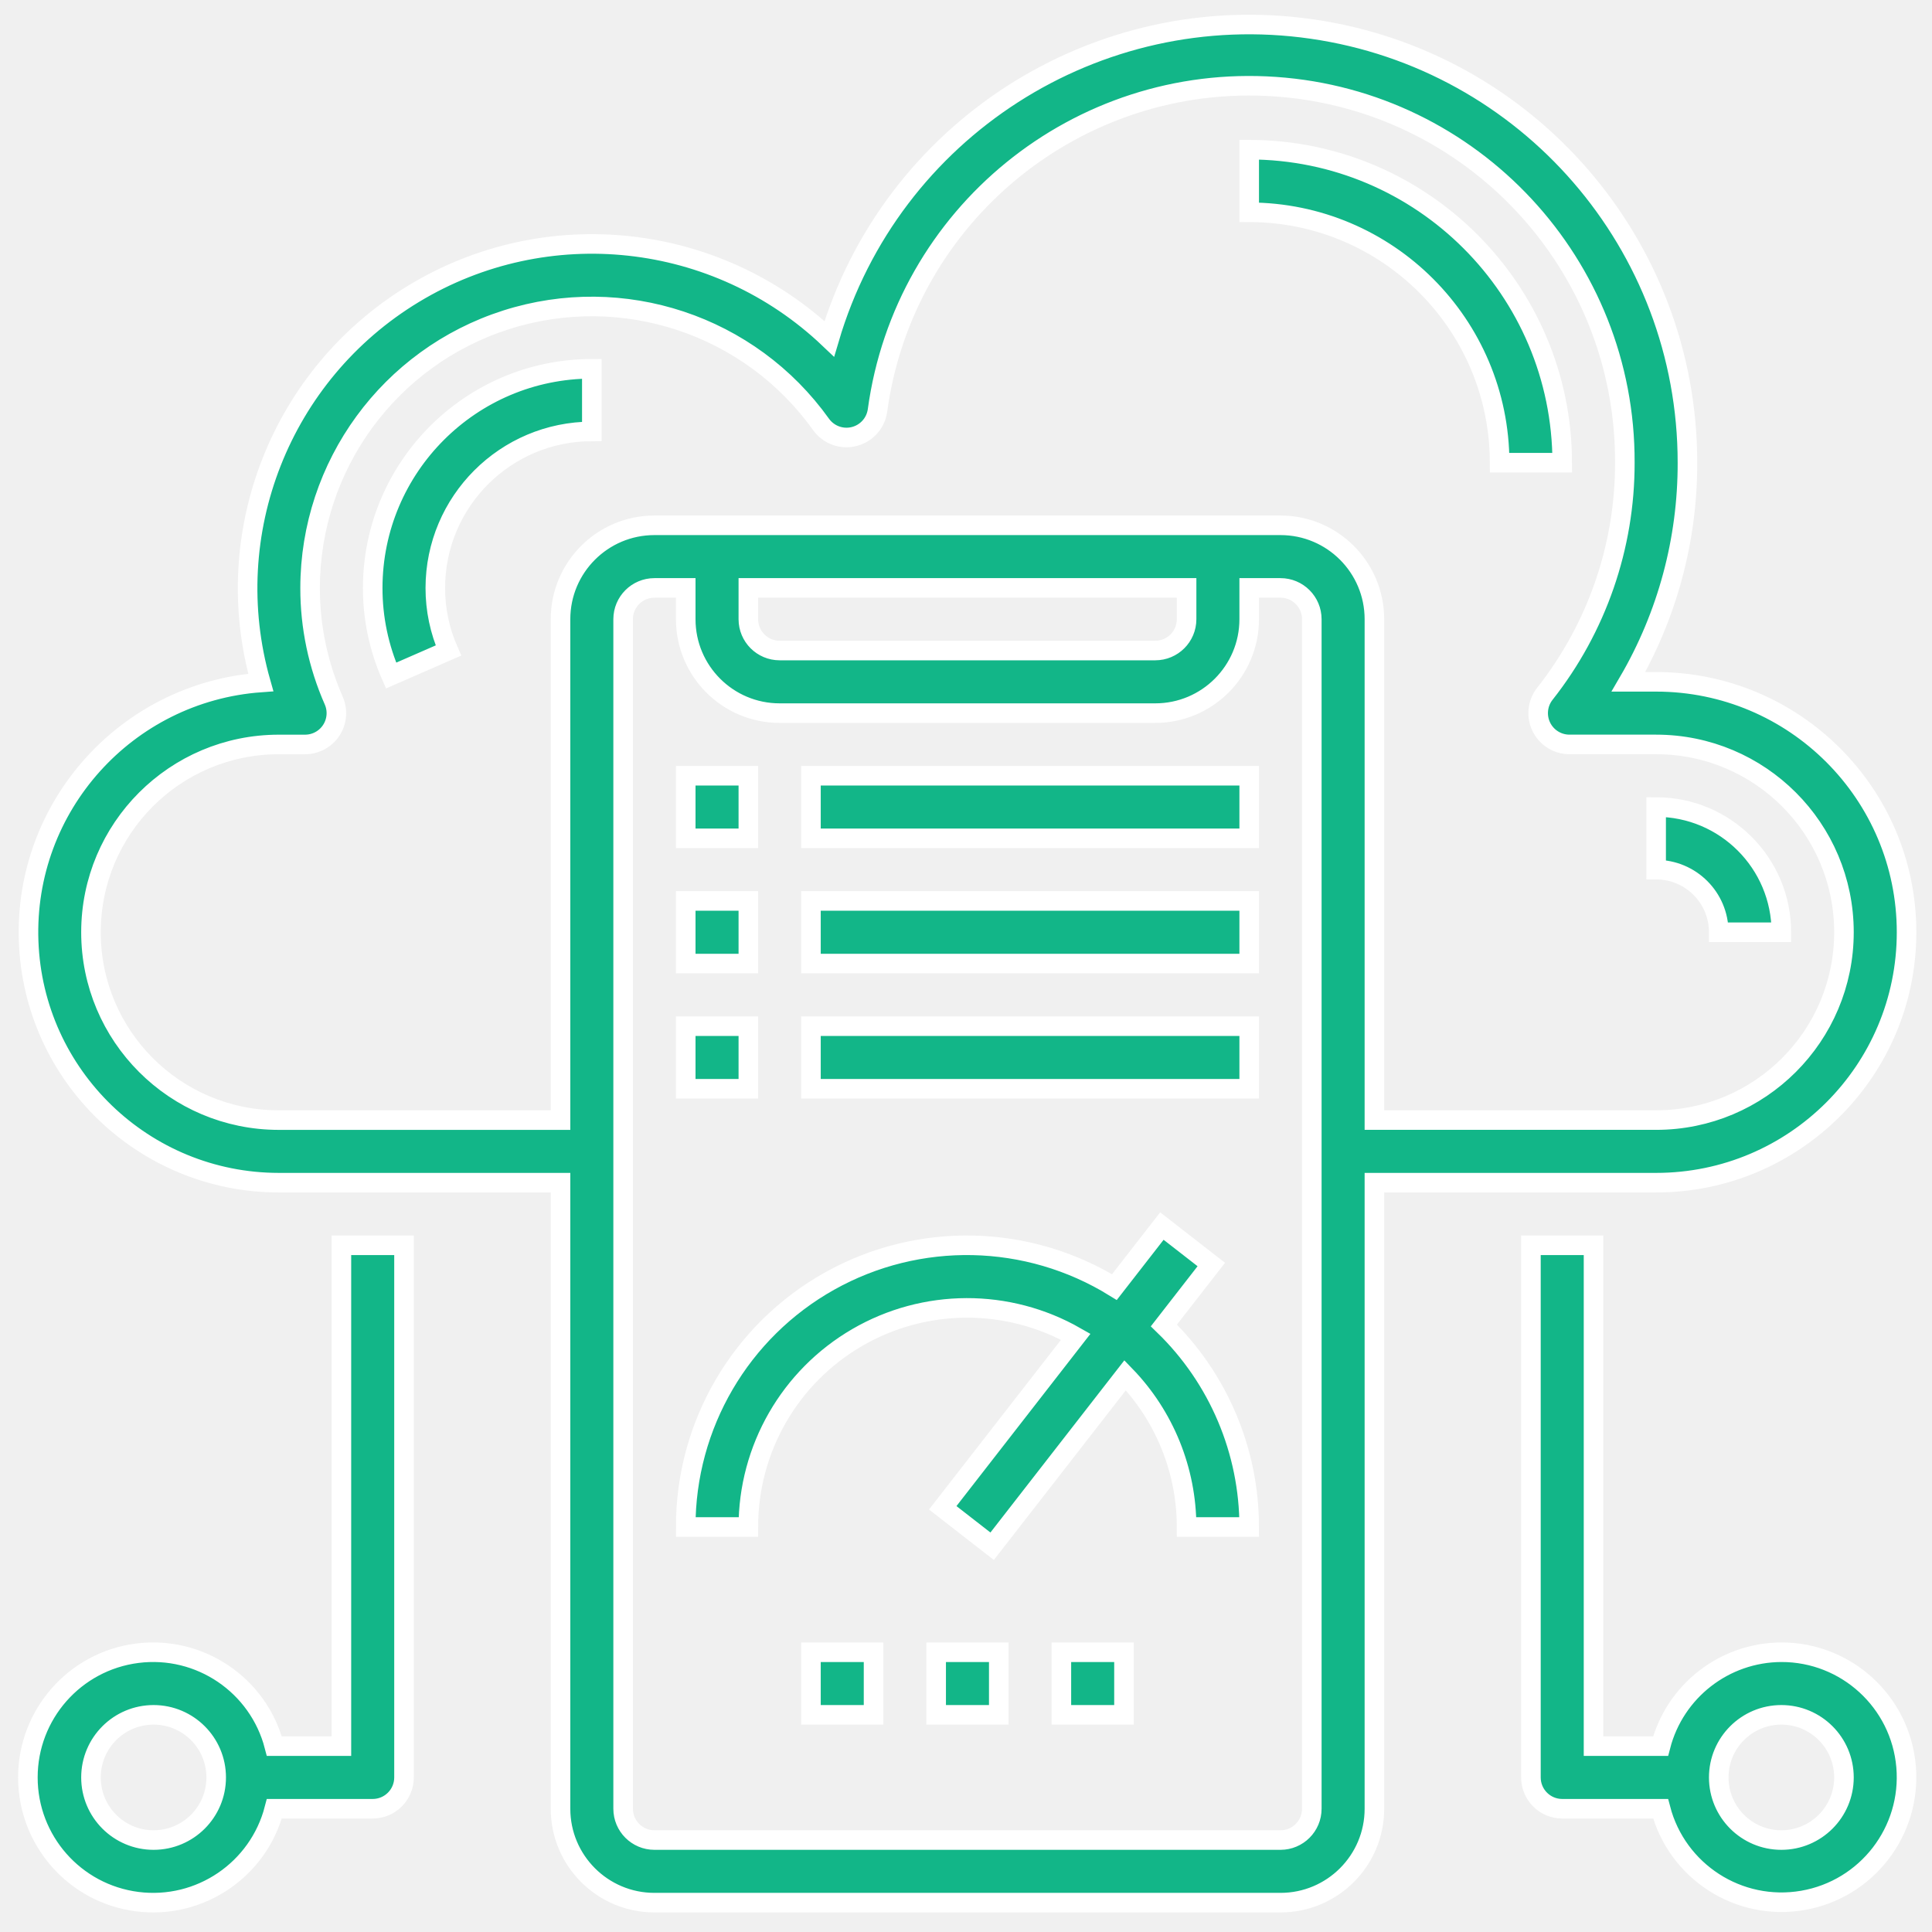
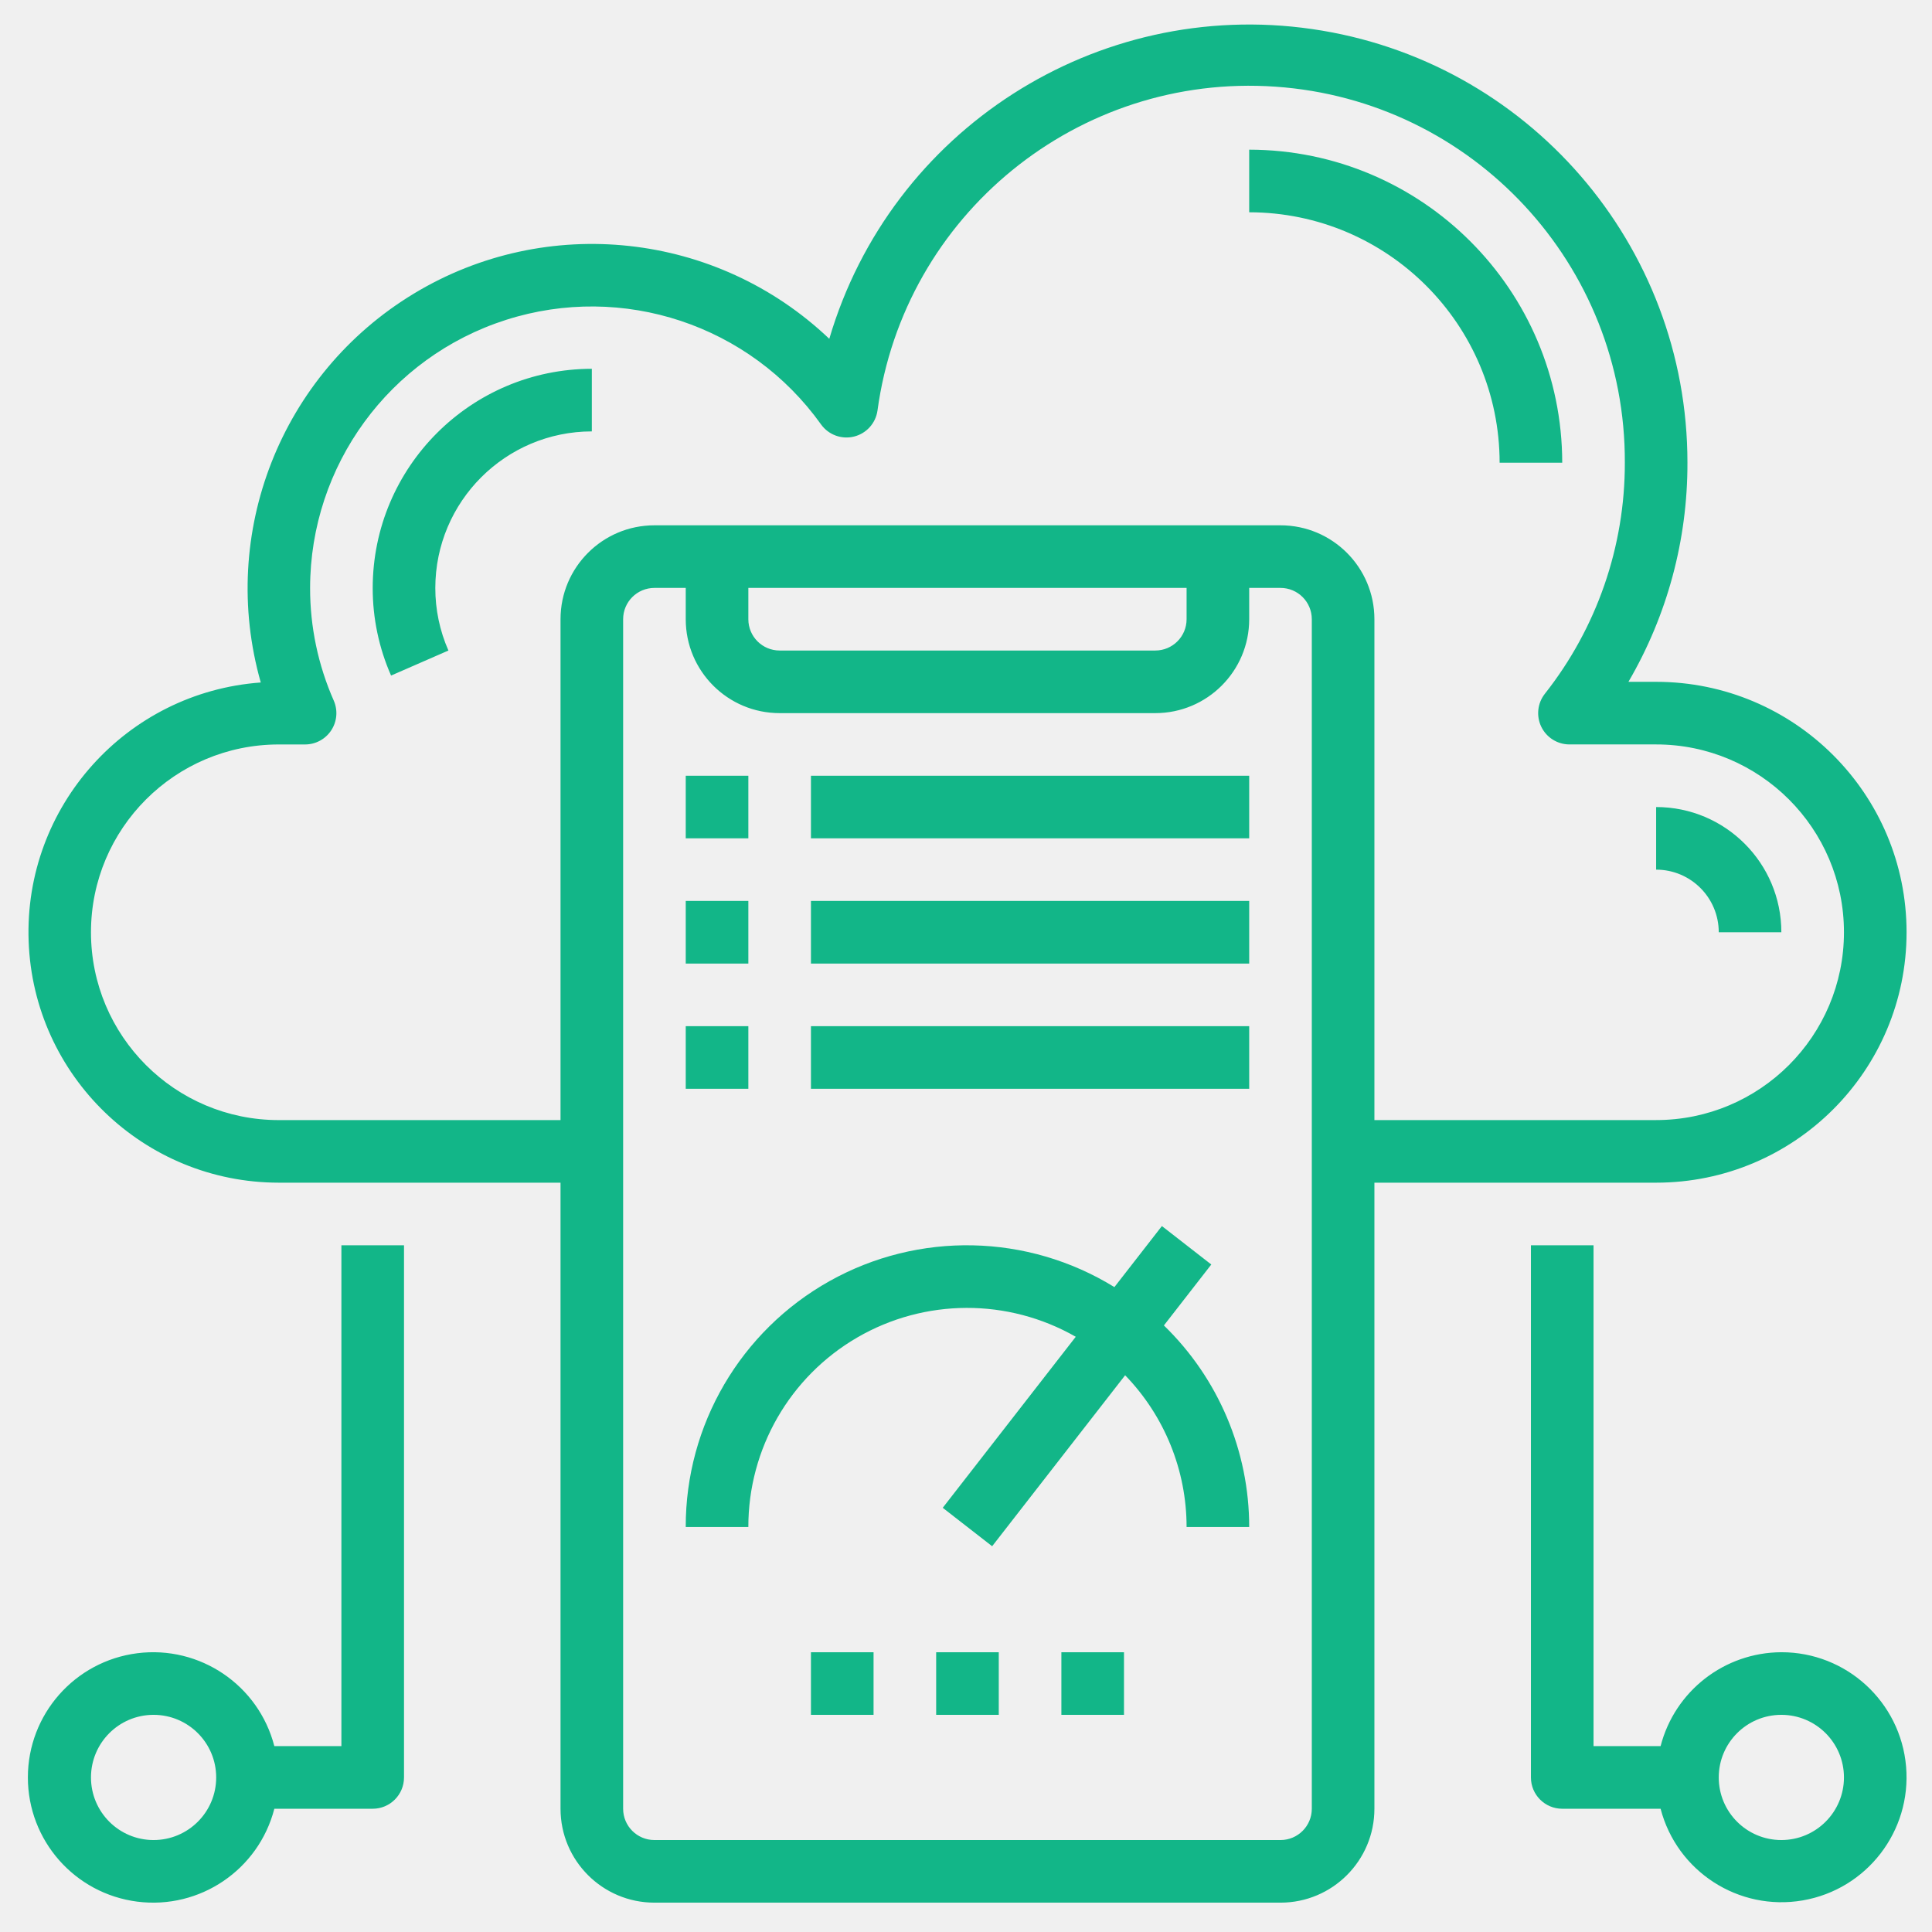
<svg xmlns="http://www.w3.org/2000/svg" width="79" height="79">
-   <path d="M16.52 50.92v21.76c0 .707-.573 1.28-1.28 1.28h0-4.022c-.644 2.496-3.045 4.124-5.603 3.799-2.558-.325-4.475-2.501-4.475-5.079 0-2.578 1.917-4.754 4.475-5.079 2.558-.325 4.958 1.303 5.603 3.799H13.96V50.92h2.56zm17.39-37.066C36.426 5.311 44.836-.085 53.65 1.188 62.463 2.46 69.003 10.015 69 18.92a17.67 17.67 0 01-2.413 8.96H67.72c5.655 0 10.24 4.585 10.24 10.24s-4.585 10.24-10.24 10.24h0H56.2v25.6c0 2.121-1.719 3.84-3.84 3.84h0-25.6c-2.121 0-3.84-1.719-3.84-3.84h0v-25.6H11.4c-5.51-.002-10.031-4.364-10.229-9.871-.199-5.507 3.996-10.183 9.492-10.582-1.736-6.105.827-12.617 6.259-15.901 5.432-3.284 12.389-2.527 16.988 1.848zM65.16 50.92V71.4h2.742c.582-2.254 2.611-3.831 4.938-3.84 2.656-.004 4.872 2.026 5.1 4.672.228 2.646-1.608 5.025-4.225 5.476-2.617.451-5.143-1.178-5.813-3.748h0H63.88c-.707 0-1.28-.573-1.28-1.28h0V50.92h2.56zM28.04 24.04h-1.28c-.707 0-1.28.573-1.28 1.28h0v48.64c0 .707.573 1.28 1.28 1.28h25.6c.707 0 1.28-.573 1.28-1.28h0V25.32c0-.707-.573-1.28-1.28-1.28h0-1.28v1.28c0 2.121-1.719 3.84-3.84 3.84h0-15.36c-2.121 0-3.84-1.719-3.84-3.84h0v-1.28zm44.8 46.08c-1.414 0-2.56 1.146-2.56 2.56s1.146 2.56 2.56 2.56 2.56-1.146 2.56-2.56-1.146-2.56-2.56-2.56zm-66.56 0c-1.414 0-2.56 1.146-2.56 2.56s1.146 2.56 2.56 2.56 2.56-1.146 2.56-2.56-1.146-2.56-2.56-2.56zm34.56-2.56v2.56h-2.56v-2.56h2.56zm5.12 0v2.56H43.4v-2.56h2.56zm-10.24 0v2.56h-2.56v-2.56h2.56zm11.79-17.426l2.02 1.572-1.938 2.492a11.479 11.479 0 013.488 8.242h0-2.56a8.918 8.918 0 00-2.513-6.205h0l-5.438 6.991-2.02-1.572 5.439-6.993A8.946 8.946 0 0030.6 62.44h0-2.56c-.009-4.171 2.242-8.019 5.881-10.056 3.639-2.037 8.097-1.943 11.647.246h0l1.942-2.496zM52.156 3.544c-8.069-.562-15.189 5.234-16.276 13.249a1.28 1.28 0 01-2.304.566c-2.909-4.075-8.116-5.804-12.885-4.279-4.768 1.525-8.006 5.955-8.011 10.961a11.373 11.373 0 00.968 4.608 1.28 1.28 0 01-1.173 1.792h0H11.4c-4.242 0-7.68 3.438-7.68 7.68s3.438 7.68 7.68 7.68h11.52V25.32c0-2.121 1.719-3.84 3.84-3.84h25.6c2.121 0 3.84 1.719 3.84 3.84h0V45.8h11.52c4.242 0 7.68-3.438 7.68-7.68s-3.438-7.68-7.68-7.68h0-3.546a1.28 1.28 0 01-1.007-2.068A15.205 15.205 0 0066.44 18.92c.033-8.088-6.215-14.815-14.284-15.376zM30.6 41.96v2.56h-2.56v-2.56h2.56zm20.48 0v2.56H33.16v-2.56h17.92zM30.6 36.84v2.56h-2.56v-2.56h2.56zm20.48 0v2.56H33.16v-2.56h17.92zM67.72 33c2.828 0 5.12 2.292 5.12 5.12h0-2.56c0-1.414-1.146-2.56-2.56-2.56h0zM30.6 31.72v2.56h-2.56v-2.56h2.56zm20.48 0v2.56H33.16v-2.56h17.92zM24.2 15.08v2.56c-3.533.004-6.396 2.867-6.4 6.4a6.331 6.331 0 00.536 2.56h0l-2.345 1.024a8.86 8.86 0 01-.751-3.584c.006-4.946 4.014-8.954 8.96-8.96h0zm24.32 8.96H30.6v1.28c0 .707.573 1.28 1.28 1.28h15.36c.707 0 1.28-.573 1.28-1.28h0v-1.28zm2.56-17.92c7.066.008 12.792 5.734 12.8 12.8h0-2.56c-.006-5.653-4.587-10.234-10.24-10.24h0z" fill="#12B688" fill-rule="nonzero" stroke="#FFF" stroke-width=".8" />
+   <path d="M16.52 50.92v21.76c0 .707-.573 1.28-1.28 1.28h0-4.022c-.644 2.496-3.045 4.124-5.603 3.799-2.558-.325-4.475-2.501-4.475-5.079 0-2.578 1.917-4.754 4.475-5.079 2.558-.325 4.958 1.303 5.603 3.799H13.96V50.92h2.56zm17.39-37.066C36.426 5.311 44.836-.085 53.65 1.188 62.463 2.46 69.003 10.015 69 18.92a17.67 17.67 0 01-2.413 8.96H67.72c5.655 0 10.24 4.585 10.24 10.24s-4.585 10.24-10.24 10.24h0H56.2v25.6c0 2.121-1.719 3.84-3.84 3.84h0-25.6c-2.121 0-3.84-1.719-3.84-3.84h0v-25.6H11.4c-5.51-.002-10.031-4.364-10.229-9.871-.199-5.507 3.996-10.183 9.492-10.582-1.736-6.105.827-12.617 6.259-15.901 5.432-3.284 12.389-2.527 16.988 1.848zM65.16 50.92V71.4h2.742c.582-2.254 2.611-3.831 4.938-3.84 2.656-.004 4.872 2.026 5.1 4.672.228 2.646-1.608 5.025-4.225 5.476-2.617.451-5.143-1.178-5.813-3.748h0H63.88c-.707 0-1.28-.573-1.28-1.28h0V50.92h2.56zM28.04 24.04h-1.28c-.707 0-1.28.573-1.28 1.28h0v48.64c0 .707.573 1.28 1.28 1.28h25.6c.707 0 1.28-.573 1.28-1.28h0V25.32c0-.707-.573-1.28-1.28-1.28h0-1.28v1.28c0 2.121-1.719 3.84-3.84 3.84h0-15.36c-2.121 0-3.84-1.719-3.84-3.84h0v-1.28zm44.8 46.08c-1.414 0-2.56 1.146-2.56 2.56s1.146 2.56 2.56 2.56 2.56-1.146 2.56-2.56-1.146-2.56-2.56-2.56zm-66.56 0c-1.414 0-2.56 1.146-2.56 2.56s1.146 2.56 2.56 2.56 2.56-1.146 2.56-2.56-1.146-2.56-2.56-2.56zm34.56-2.56v2.56h-2.56v-2.56h2.56zm5.12 0v2.56H43.4v-2.56h2.56zm-10.24 0v2.56h-2.56v-2.56h2.56zm11.79-17.426l2.02 1.572-1.938 2.492a11.479 11.479 0 013.488 8.242h0-2.56a8.918 8.918 0 00-2.513-6.205h0l-5.438 6.991-2.02-1.572 5.439-6.993A8.946 8.946 0 0030.6 62.44h0-2.56c-.009-4.171 2.242-8.019 5.881-10.056 3.639-2.037 8.097-1.943 11.647.246h0l1.942-2.496zM52.156 3.544c-8.069-.562-15.189 5.234-16.276 13.249a1.28 1.28 0 01-2.304.566c-2.909-4.075-8.116-5.804-12.885-4.279-4.768 1.525-8.006 5.955-8.011 10.961a11.373 11.373 0 00.968 4.608 1.28 1.28 0 01-1.173 1.792h0H11.4c-4.242 0-7.68 3.438-7.68 7.68s3.438 7.68 7.68 7.68h11.52V25.32c0-2.121 1.719-3.84 3.84-3.84h25.6c2.121 0 3.84 1.719 3.84 3.84h0V45.8h11.52c4.242 0 7.68-3.438 7.68-7.68s-3.438-7.68-7.68-7.68h0-3.546a1.28 1.28 0 01-1.007-2.068A15.205 15.205 0 0066.44 18.92c.033-8.088-6.215-14.815-14.284-15.376zM30.6 41.96v2.56h-2.56v-2.56h2.56zm20.48 0v2.56H33.16v-2.56h17.92zM30.6 36.84v2.56h-2.56v-2.56h2.56zm20.48 0v2.56H33.16v-2.56h17.92zM67.72 33c2.828 0 5.12 2.292 5.12 5.12h0-2.56c0-1.414-1.146-2.56-2.56-2.56h0zM30.6 31.72v2.56h-2.56v-2.56h2.56zm20.48 0v2.56H33.16v-2.56h17.92zM24.2 15.08v2.56c-3.533.004-6.396 2.867-6.4 6.4a6.331 6.331 0 00.536 2.56h0l-2.345 1.024a8.86 8.86 0 01-.751-3.584c.006-4.946 4.014-8.954 8.96-8.96h0zm24.32 8.96H30.6v1.28c0 .707.573 1.28 1.28 1.28h15.36c.707 0 1.28-.573 1.28-1.28h0v-1.28zm2.56-17.92c7.066.008 12.792 5.734 12.8 12.8h0-2.56c-.006-5.653-4.587-10.234-10.24-10.24h0z" fill="#12B688" fill-rule="nonzero" stroke-width=".8" />
</svg>
